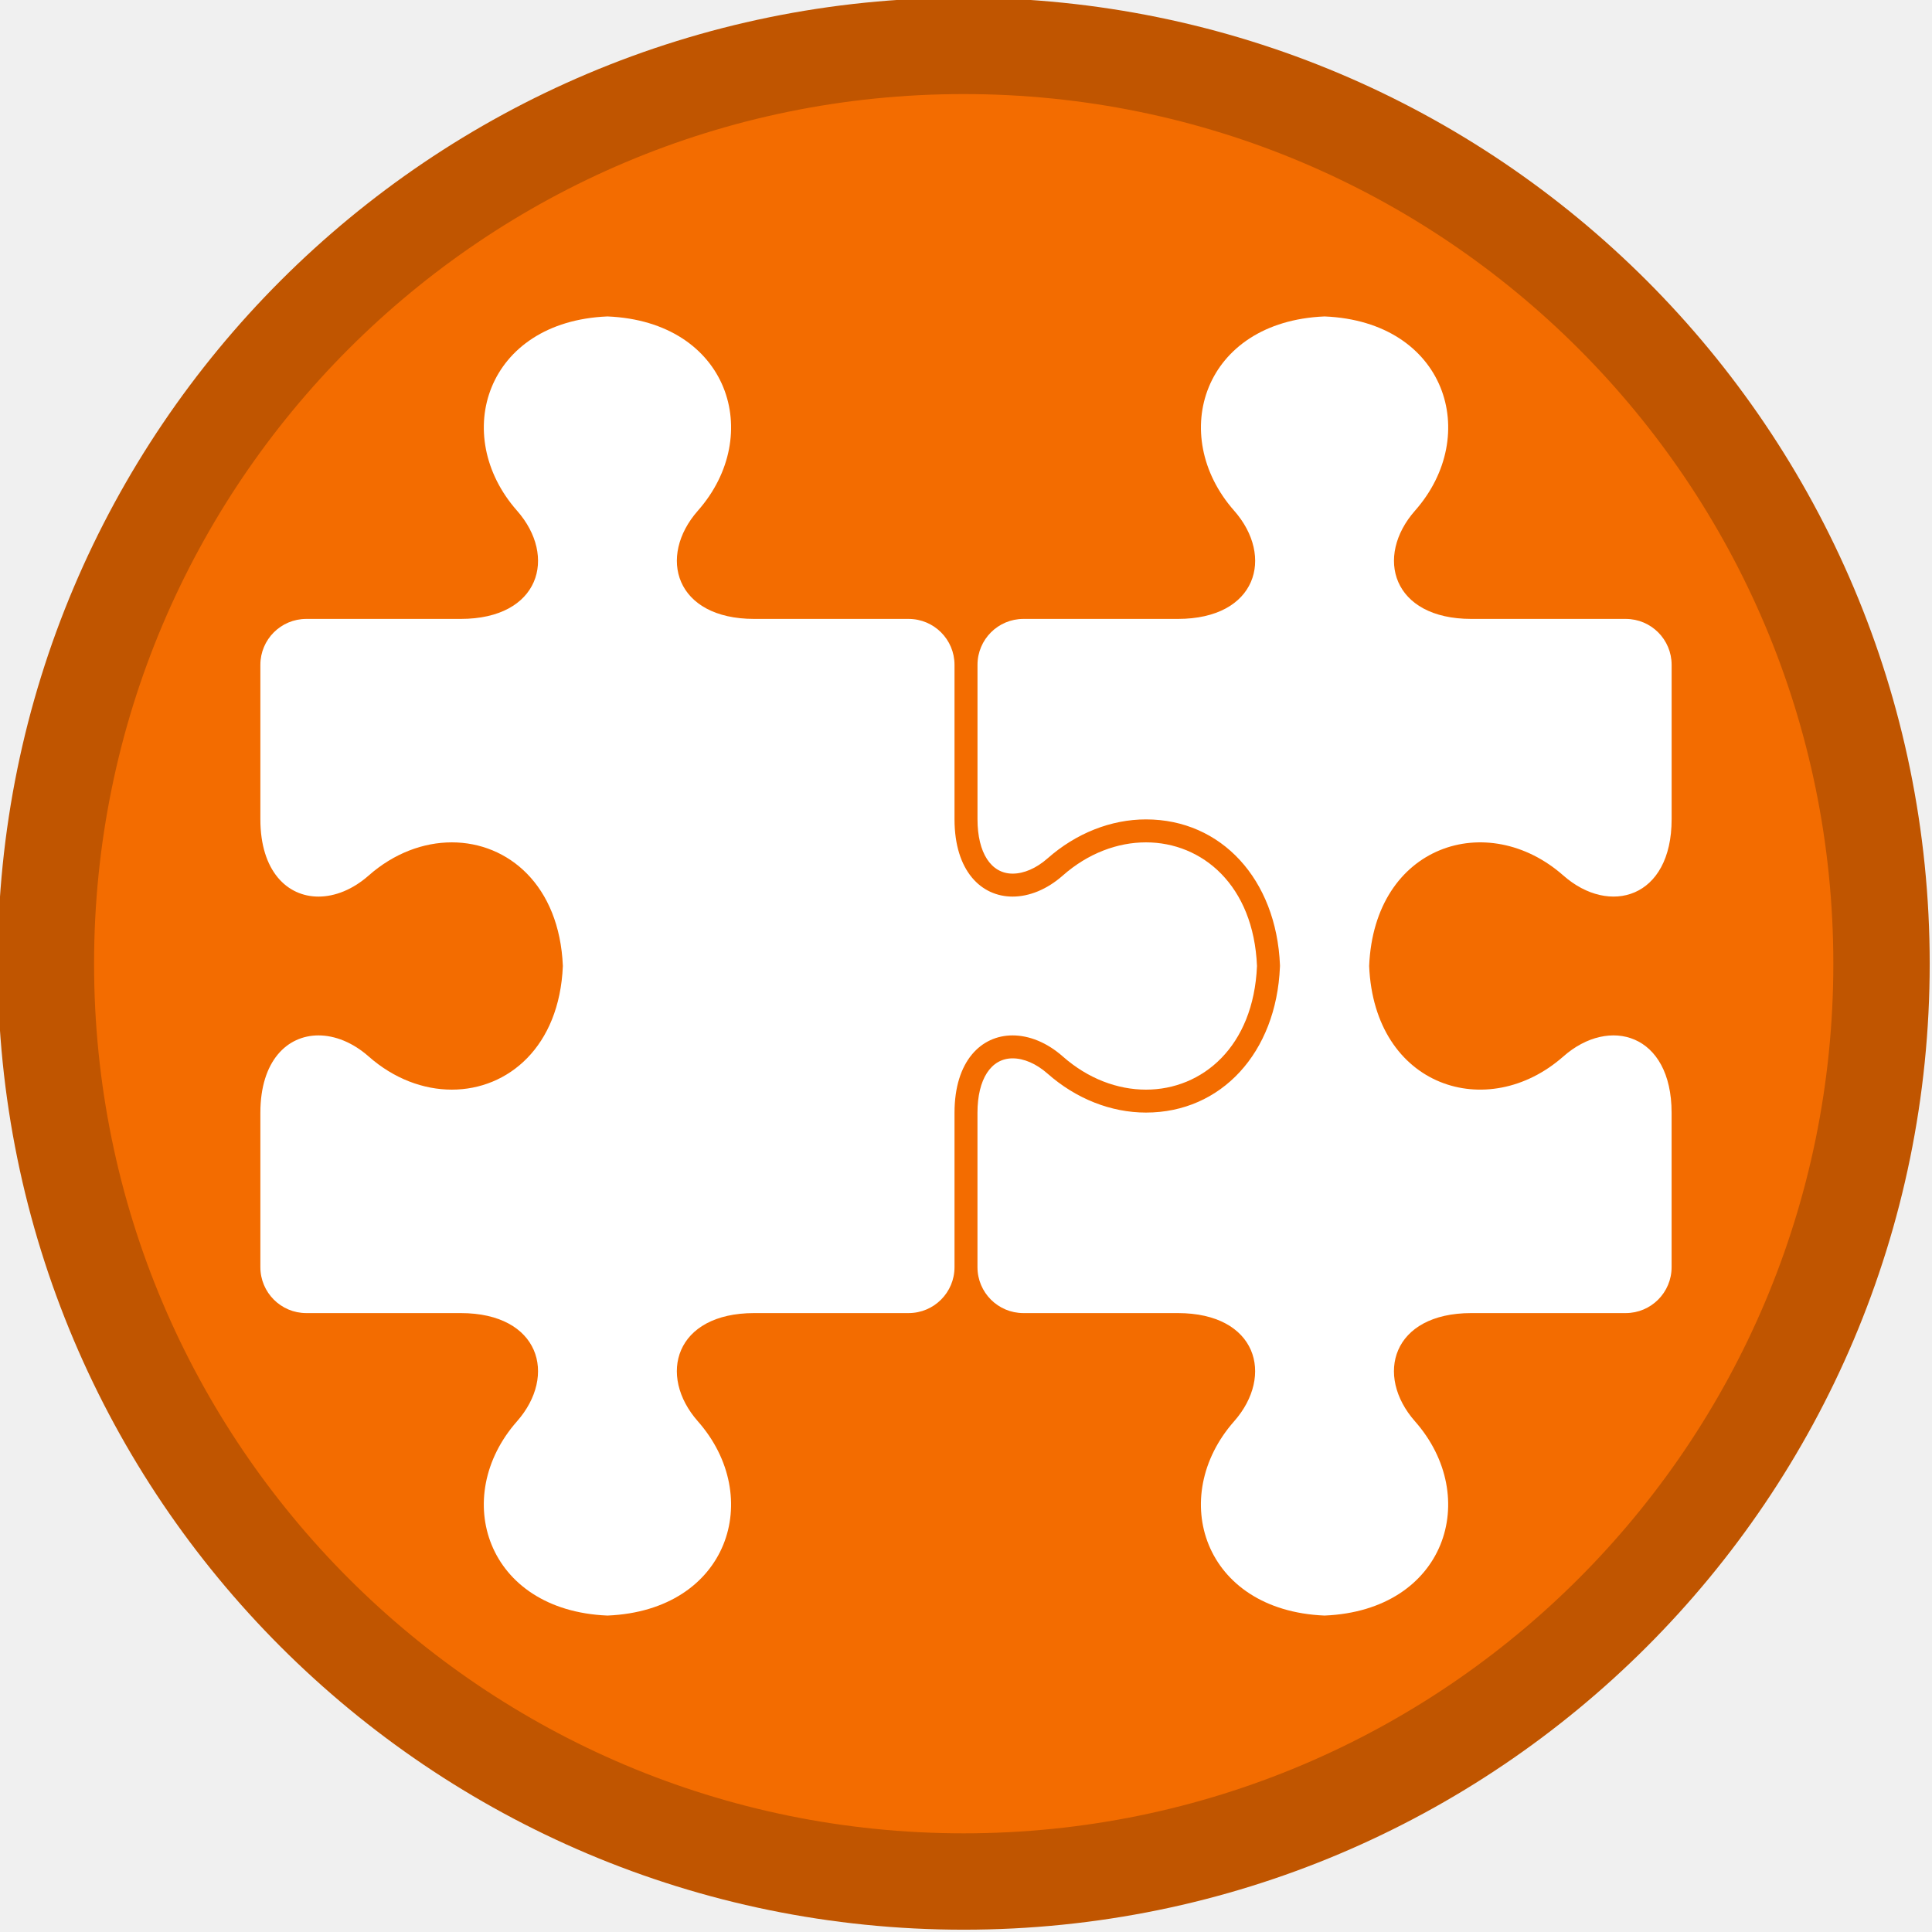
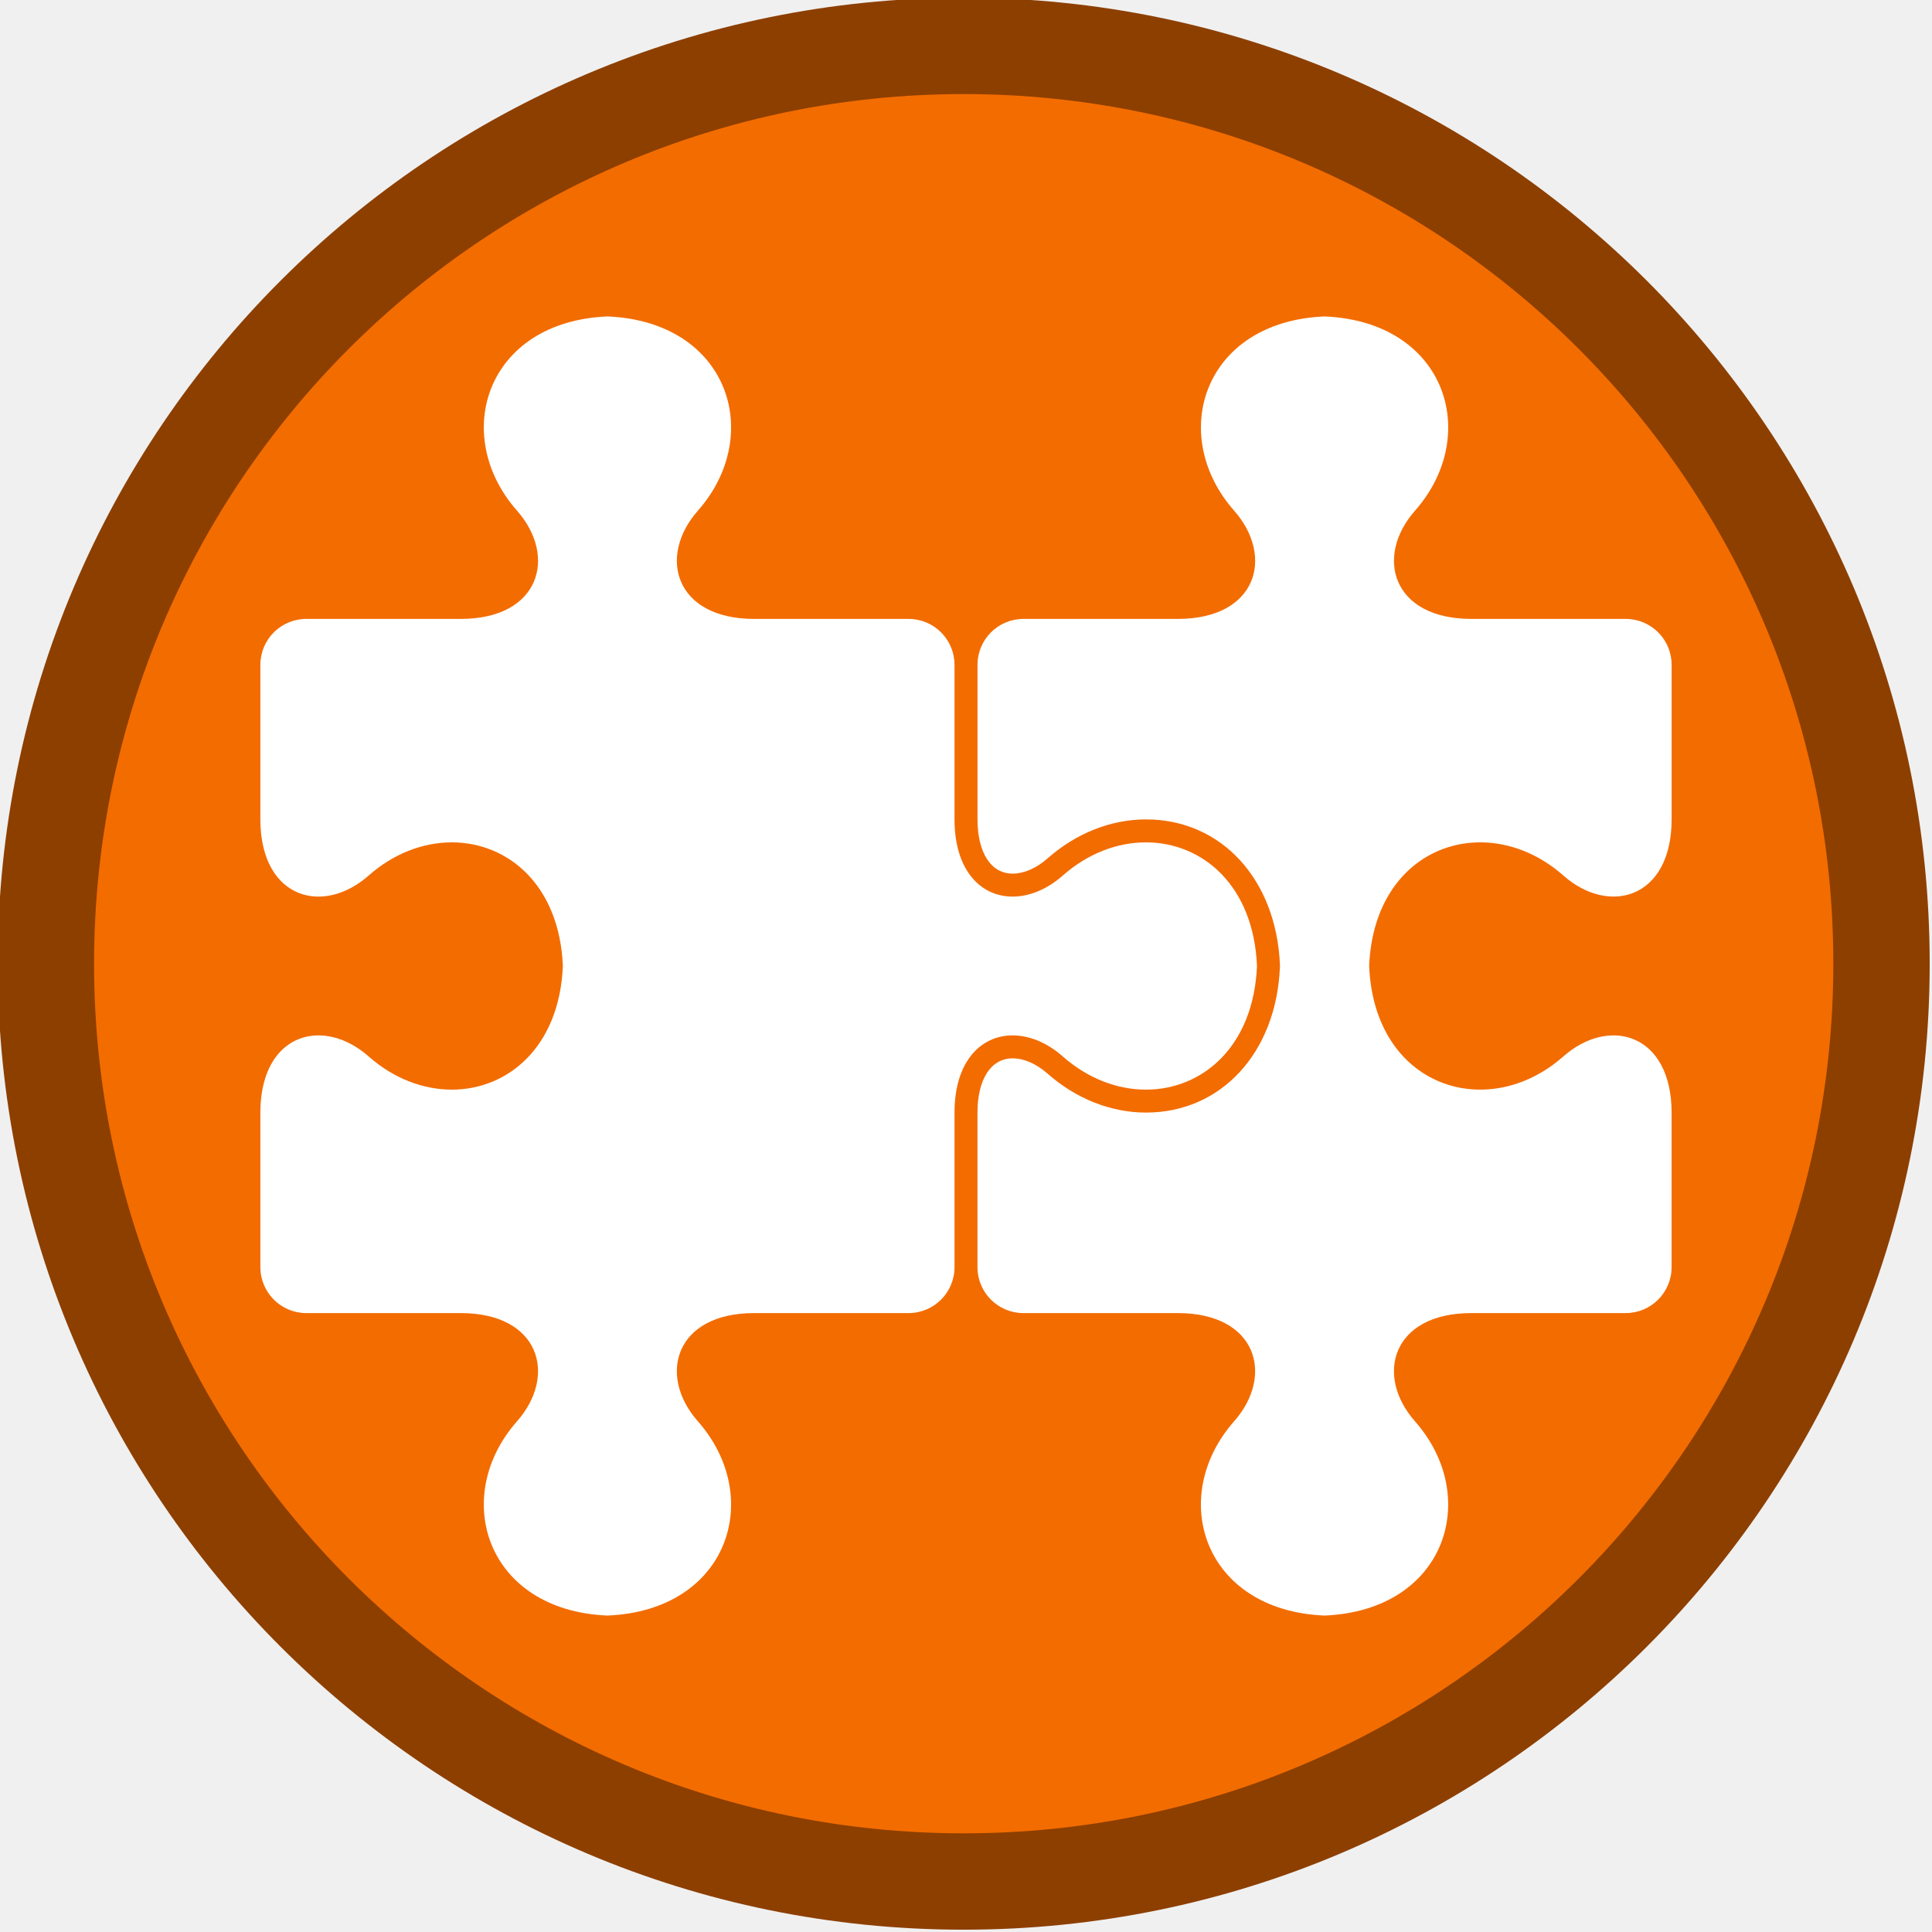
- <svg xmlns="http://www.w3.org/2000/svg" width="3000" height="3000" viewBox="0 0 793.75 793.75" version="1.1" id="svg8">
+ <svg xmlns="http://www.w3.org/2000/svg" id="svg8" version="1.1" viewBox="0 0 793.75 793.75" height="3000" width="3000">
  <defs id="defs2" />
  <g id="layer1">
-     <ellipse style="fill:#f36c00;fill-opacity:1;fill-rule:evenodd;stroke:#c05500;stroke-width:39.593;stroke-miterlimit:4;stroke-dasharray:none;stroke-opacity:1" id="path10" cx="395.93" cy="395.93" rx="377.078" ry="377.078" />
+     <ellipse ry="377.078" rx="377.078" cy="395.93" cx="395.93" id="path10" style="fill:#f36c00;fill-opacity:1;fill-rule:evenodd;stroke:#8d3f00;stroke-width:39.593;stroke-miterlimit:4;stroke-dasharray:none;stroke-opacity:1" />
  </g>
-   <g style="display:none" id="layer2">
-     <g transform="matrix(8.068637,0,0,8.068637,-6.55687,-7.363734)" id="g987" style="fill:#ffffff;fill-opacity:1">
-       <g style="fill:#ffffff;fill-opacity:1" id="g966">
-         <path style="fill:#ffffff;fill-opacity:1" d="m 24.6,50 v 1.5 c 0,2.3 1.9,4.3 4.3,4.3 2.4,0 4.3,-1.9 4.3,-4.3 V 50 c 0,-1.1 0.9,-2 2,-2 H 48 v -8 c 0,-1.1 0.9,-2 2,-2 h 1.5 c 2.3,0 4.3,-1.9 4.3,-4.3 0,-2.3 -1.9,-4.3 -4.3,-4.3 H 50 c -1.1,0 -2,-0.9 -2,-2 V 13.7 C 29.5,14.7 14.7,29.5 13.7,48 h 8.9 c 1.1,0 2,0.9 2,2 z" id="path958" />
-         <path style="fill:#ffffff;fill-opacity:1" d="m 59.8,33.8 c 0,4.4 -3.4,8 -7.8,8.2 v 6 h 6 c 0.3,-4.3 3.9,-7.8 8.2,-7.8 4.3,0 8,3.4 8.2,7.8 H 86.2 C 85.2,29.5 70.4,14.7 51.9,13.7 v 11.8 c 4.4,0.3 7.9,3.9 7.9,8.3 z" id="path960" />
-         <path style="fill:#ffffff;fill-opacity:1" d="m 70.5,50 v -1.5 c 0,-2.3 -1.9,-4.3 -4.3,-4.3 -2.4,0 -4.3,1.9 -4.3,4.3 V 50 c 0,1.1 -0.9,2 -2,2 h -8 v 7 c 0,1.1 -0.9,2 -2,2 h -1.5 c -2.4,0 -4.3,1.9 -4.3,4.3 0,2.3 1.9,4.3 4.3,4.3 H 50 c 1.1,0 2,0.9 2,2 v 13.9 c 0,0.3 -0.1,0.7 -0.3,1 C 70.4,85.5 85.3,70.6 86.3,52 H 72.5 c -1.1,0 -2,-0.9 -2,-2 z" id="path962" />
-         <path style="fill:#ffffff;fill-opacity:1" d="m 48,73.5 c -4.3,-0.3 -7.8,-3.9 -7.8,-8.2 0,-4.3 3.4,-8 7.8,-8.2 v -5 H 37.1 c -0.3,4.3 -3.9,7.8 -8.2,7.8 -4.3,0 -8,-3.4 -8.2,-7.8 h -6.9 c 1,18.6 16,33.5 34.6,34.3 -0.2,-0.3 -0.3,-0.6 -0.3,-1 V 73.5 Z" id="path964" />
+   <g id="layer2" style="display:none">
+     <g style="fill:#ffffff;fill-opacity:1" id="g987" transform="matrix(8.068637,0,0,8.068637,-6.55687,-7.363734)">
+       <g id="g966" style="fill:#ffffff;fill-opacity:1">
+         <path id="path958" d="m 24.6,50 v 1.5 c 0,2.3 1.9,4.3 4.3,4.3 2.4,0 4.3,-1.9 4.3,-4.3 V 50 c 0,-1.1 0.9,-2 2,-2 H 48 v -8 c 0,-1.1 0.9,-2 2,-2 h 1.5 c 2.3,0 4.3,-1.9 4.3,-4.3 0,-2.3 -1.9,-4.3 -4.3,-4.3 H 50 c -1.1,0 -2,-0.9 -2,-2 V 13.7 C 29.5,14.7 14.7,29.5 13.7,48 h 8.9 c 1.1,0 2,0.9 2,2 z" style="fill:#ffffff;fill-opacity:1" />
+         <path id="path960" d="m 59.8,33.8 c 0,4.4 -3.4,8 -7.8,8.2 v 6 h 6 c 0.3,-4.3 3.9,-7.8 8.2,-7.8 4.3,0 8,3.4 8.2,7.8 H 86.2 C 85.2,29.5 70.4,14.7 51.9,13.7 v 11.8 c 4.4,0.3 7.9,3.9 7.9,8.3 z" style="fill:#ffffff;fill-opacity:1" />
+         <path id="path962" d="m 70.5,50 v -1.5 c 0,-2.3 -1.9,-4.3 -4.3,-4.3 -2.4,0 -4.3,1.9 -4.3,4.3 V 50 c 0,1.1 -0.9,2 -2,2 h -8 v 7 c 0,1.1 -0.9,2 -2,2 h -1.5 c -2.4,0 -4.3,1.9 -4.3,4.3 0,2.3 1.9,4.3 4.3,4.3 H 50 c 1.1,0 2,0.9 2,2 v 13.9 c 0,0.3 -0.1,0.7 -0.3,1 C 70.4,85.5 85.3,70.6 86.3,52 H 72.5 c -1.1,0 -2,-0.9 -2,-2 z" style="fill:#ffffff;fill-opacity:1" />
+         <path id="path964" d="m 48,73.5 c -4.3,-0.3 -7.8,-3.9 -7.8,-8.2 0,-4.3 3.4,-8 7.8,-8.2 v -5 H 37.1 c -0.3,4.3 -3.9,7.8 -8.2,7.8 -4.3,0 -8,-3.4 -8.2,-7.8 h -6.9 c 1,18.6 16,33.5 34.6,34.3 -0.2,-0.3 -0.3,-0.6 -0.3,-1 V 73.5 Z" style="fill:#ffffff;fill-opacity:1" />
      </g>
-       <g style="fill:#ffffff;fill-opacity:1" id="g970">
-         <path style="fill:#ffffff;fill-opacity:1" fill="none" stroke="#000000" stroke-width="4" stroke-linecap="round" stroke-linejoin="round" stroke-miterlimit="10" d="M 50,50" id="path968" />
+       <g id="g970" style="fill:#ffffff;fill-opacity:1">
+         <path id="path968" d="M 50,50" stroke-miterlimit="10" stroke-linejoin="round" stroke-linecap="round" stroke-width="4" stroke="#000000" fill="none" style="fill:#ffffff;fill-opacity:1" />
      </g>
    </g>
  </g>
-   <g style="display:inline" id="layer3">
-     <g style="fill:#ffffff;fill-opacity:1" id="g1012" transform="matrix(5.798053,0,0,5.798053,106.9723,106.9723)">
-       <g style="fill:#ffffff;fill-opacity:1" id="g997">
-         <g style="fill:#ffffff;fill-opacity:1" id="g991">
-           <path style="fill:#ffffff;fill-opacity:1" id="path989" d="m 56.856,56.408 c 1.794,1.583 3.889,2.353 5.896,2.353 3.987,0 7.628,-3.037 7.867,-8.761 -0.239,-5.724 -3.88,-8.761 -7.868,-8.761 -2.007,0 -4.102,0.77 -5.896,2.353 -1.122,0.99 -2.383,1.49 -3.552,1.49 -2.222,0 -4.115,-1.804 -4.117,-5.477 V 28.659 c 0,-1.797 -1.457,-3.253 -3.254,-3.253 h -10.938 10e-4 c -5.614,0 -6.864,-4.415 -3.993,-7.669 4.729,-5.358 2.196,-13.405 -6.408,-13.764 -8.604,0.358 -11.137,8.405 -6.408,13.764 2.871,3.254 1.621,7.669 -3.993,7.669 H 14.194 3.254 C 1.457,25.406 0,26.862 0,28.659 v 10.952 c 0.005,3.669 1.898,5.471 4.118,5.471 1.169,0 2.429,-0.5 3.552,-1.49 1.793,-1.583 3.889,-2.353 5.896,-2.353 3.988,0 7.629,3.036 7.868,8.761 -0.239,5.723 -3.88,8.761 -7.868,8.761 -2.007,0 -4.102,-0.77 -5.896,-2.353 -1.122,-0.99 -2.383,-1.49 -3.552,-1.49 -2.221,0 -4.113,1.801 -4.118,5.471 V 71.34 c 0,1.797 1.457,3.254 3.254,3.254 h 10.939 -10e-4 c 5.614,0 6.864,4.415 3.993,7.669 -4.729,5.358 -2.196,13.405 6.408,13.764 8.604,-0.358 11.137,-8.405 6.408,-13.764 -2.871,-3.254 -1.621,-7.669 3.993,-7.669 v 0 h 10.938 c 1.797,0 3.254,-1.457 3.254,-3.254 V 60.395 c 0.002,-3.673 1.896,-5.477 4.117,-5.477 1.171,0 2.431,0.5 3.553,1.49 z" />
+   <g id="layer3" style="display:inline">
+     <g transform="matrix(5.798053,0,0,5.798053,106.9723,106.9723)" id="g1012" style="fill:#ffffff;fill-opacity:1">
+       <g id="g997" style="fill:#ffffff;fill-opacity:1">
+         <g id="g991" style="fill:#ffffff;fill-opacity:1">
+           <path d="m 56.856,56.408 c 1.794,1.583 3.889,2.353 5.896,2.353 3.987,0 7.628,-3.037 7.867,-8.761 -0.239,-5.724 -3.88,-8.761 -7.868,-8.761 -2.007,0 -4.102,0.77 -5.896,2.353 -1.122,0.99 -2.383,1.49 -3.552,1.49 -2.222,0 -4.115,-1.804 -4.117,-5.477 V 28.659 c 0,-1.797 -1.457,-3.253 -3.254,-3.253 h -10.938 10e-4 c -5.614,0 -6.864,-4.415 -3.993,-7.669 4.729,-5.358 2.196,-13.405 -6.408,-13.764 -8.604,0.358 -11.137,8.405 -6.408,13.764 2.871,3.254 1.621,7.669 -3.993,7.669 H 14.194 3.254 C 1.457,25.406 0,26.862 0,28.659 v 10.952 c 0.005,3.669 1.898,5.471 4.118,5.471 1.169,0 2.429,-0.5 3.552,-1.49 1.793,-1.583 3.889,-2.353 5.896,-2.353 3.988,0 7.629,3.036 7.868,8.761 -0.239,5.723 -3.88,8.761 -7.868,8.761 -2.007,0 -4.102,-0.77 -5.896,-2.353 -1.122,-0.99 -2.383,-1.49 -3.552,-1.49 -2.221,0 -4.113,1.801 -4.118,5.471 V 71.34 c 0,1.797 1.457,3.254 3.254,3.254 h 10.939 -10e-4 c 5.614,0 6.864,4.415 3.993,7.669 -4.729,5.358 -2.196,13.405 6.408,13.764 8.604,-0.358 11.137,-8.405 6.408,-13.764 -2.871,-3.254 -1.621,-7.669 3.993,-7.669 v 0 h 10.938 c 1.797,0 3.254,-1.457 3.254,-3.254 V 60.395 c 0.002,-3.673 1.896,-5.477 4.117,-5.477 1.171,0 2.431,0.5 3.553,1.49 z" id="path989" style="fill:#ffffff;fill-opacity:1" />
        </g>
-         <g style="fill:#ffffff;fill-opacity:1" id="g995">
-           <path style="fill:#ffffff;fill-opacity:1" id="path993" d="M 92.331,43.591 C 95.586,46.462 100,45.212 100,39.599 v -10.94 c 0,-1.797 -1.456,-3.253 -3.253,-3.253 h -10.939 10e-4 c -5.614,0 -6.864,-4.415 -3.993,-7.669 C 86.545,12.379 84.011,4.332 75.408,3.973 66.804,4.331 64.271,12.378 69,17.737 c 2.871,3.254 1.621,7.669 -3.993,7.669 h 10e-4 -10.94 c -1.796,0 -3.252,1.456 -3.253,3.252 v 10e-4 10.945 c 0.002,2.375 0.956,3.851 2.491,3.851 0.805,0 1.684,-0.385 2.476,-1.083 2.016,-1.779 4.492,-2.76 6.972,-2.76 5.336,0 9.24,4.244 9.493,10.319 L 72.248,50 72.245,50.067 c -0.253,6.076 -4.157,10.319 -9.492,10.319 -2.48,0 -4.957,-0.979 -6.973,-2.759 -0.792,-0.698 -1.671,-1.083 -2.476,-1.083 -1.535,0 -2.489,1.476 -2.491,3.85 V 71.34 c 0,10e-4 0,10e-4 0,0.002 10e-4,1.796 1.457,3.252 3.253,3.252 h 10.941 -0.002 c 5.614,0 6.864,4.415 3.993,7.669 -4.729,5.358 -2.196,13.405 6.408,13.764 8.604,-0.358 11.137,-8.405 6.408,-13.764 -2.871,-3.254 -1.621,-7.669 3.993,-7.669 h -0.001 10.939 c 1.797,0 3.253,-1.457 3.253,-3.254 V 60.4 c 0,-5.613 -4.414,-6.864 -7.669,-3.992 -5.356,4.728 -13.402,2.196 -13.762,-6.408 0.36,-8.604 8.406,-11.137 13.764,-6.409 z" />
+         <g id="g995" style="fill:#ffffff;fill-opacity:1">
+           <path d="M 92.331,43.591 C 95.586,46.462 100,45.212 100,39.599 v -10.94 c 0,-1.797 -1.456,-3.253 -3.253,-3.253 h -10.939 10e-4 c -5.614,0 -6.864,-4.415 -3.993,-7.669 C 86.545,12.379 84.011,4.332 75.408,3.973 66.804,4.331 64.271,12.378 69,17.737 c 2.871,3.254 1.621,7.669 -3.993,7.669 h 10e-4 -10.94 c -1.796,0 -3.252,1.456 -3.253,3.252 v 10e-4 10.945 c 0.002,2.375 0.956,3.851 2.491,3.851 0.805,0 1.684,-0.385 2.476,-1.083 2.016,-1.779 4.492,-2.76 6.972,-2.76 5.336,0 9.24,4.244 9.493,10.319 L 72.248,50 72.245,50.067 c -0.253,6.076 -4.157,10.319 -9.492,10.319 -2.48,0 -4.957,-0.979 -6.973,-2.759 -0.792,-0.698 -1.671,-1.083 -2.476,-1.083 -1.535,0 -2.489,1.476 -2.491,3.85 V 71.34 c 0,10e-4 0,10e-4 0,0.002 10e-4,1.796 1.457,3.252 3.253,3.252 h 10.941 -0.002 c 5.614,0 6.864,4.415 3.993,7.669 -4.729,5.358 -2.196,13.405 6.408,13.764 8.604,-0.358 11.137,-8.405 6.408,-13.764 -2.871,-3.254 -1.621,-7.669 3.993,-7.669 h -0.001 10.939 c 1.797,0 3.253,-1.457 3.253,-3.254 V 60.4 c 0,-5.613 -4.414,-6.864 -7.669,-3.992 -5.356,4.728 -13.402,2.196 -13.762,-6.408 0.36,-8.604 8.406,-11.137 13.764,-6.409 z" id="path993" style="fill:#ffffff;fill-opacity:1" />
        </g>
      </g>
    </g>
  </g>
</svg>
